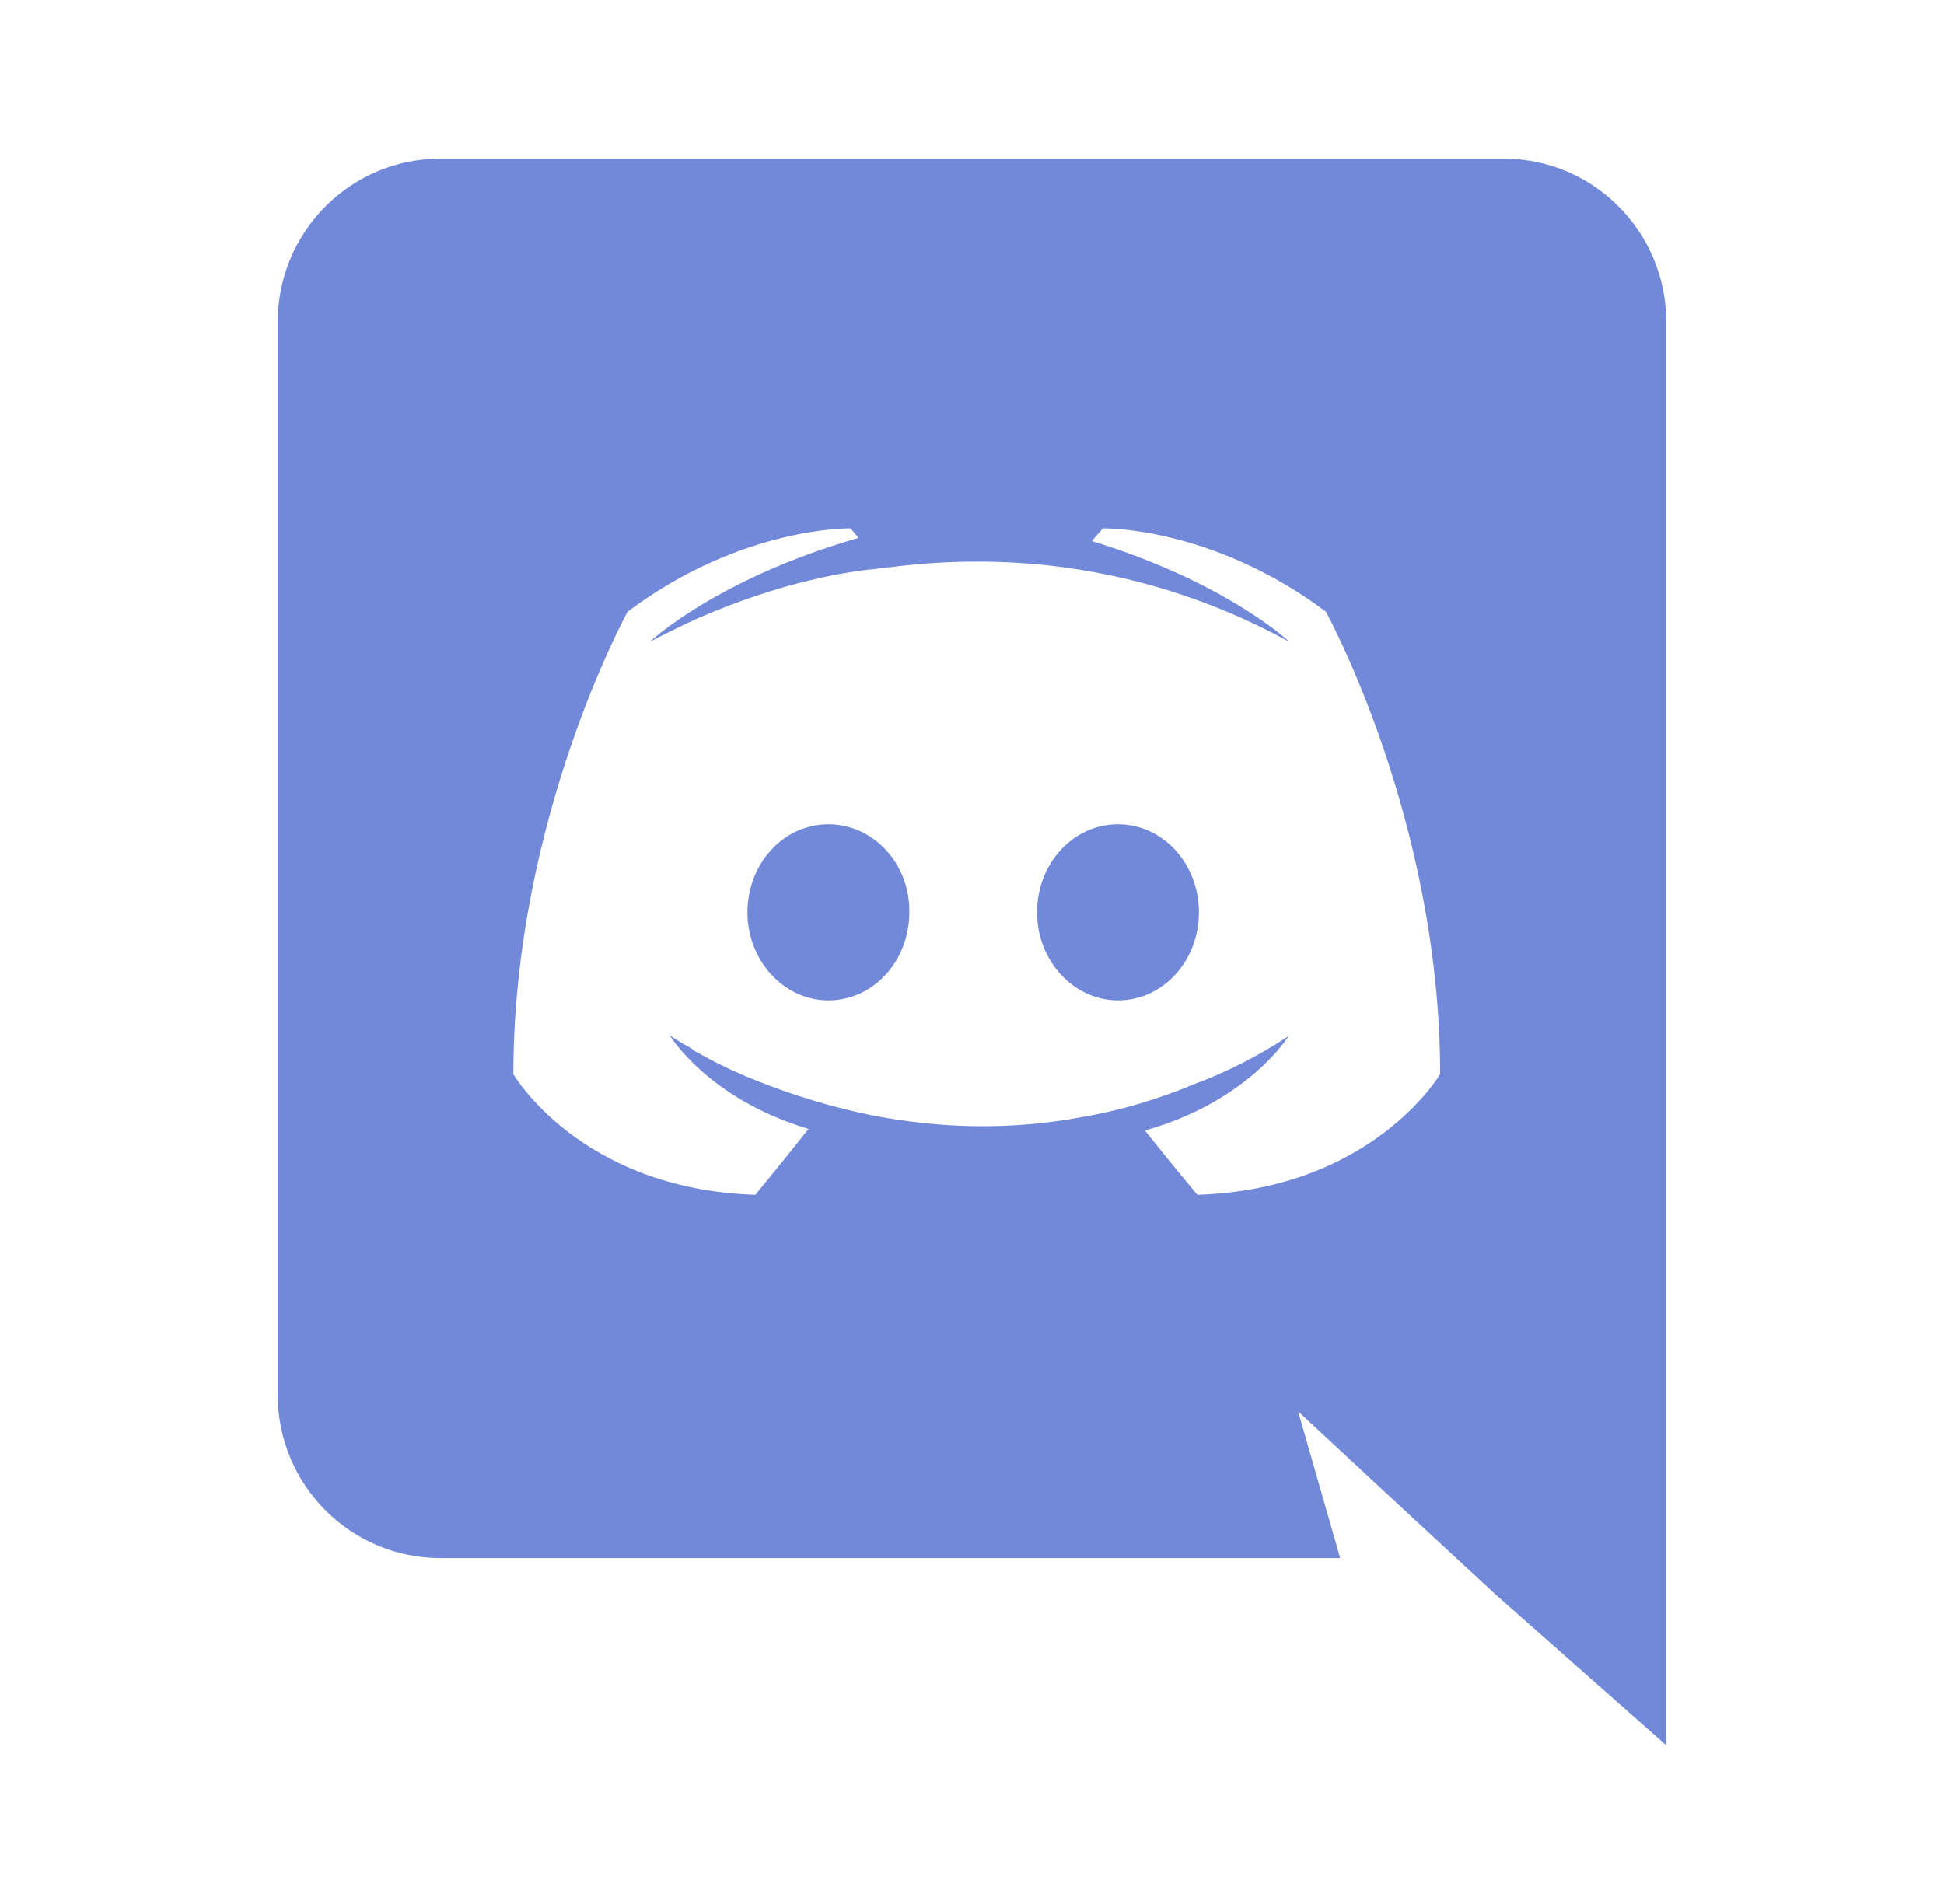
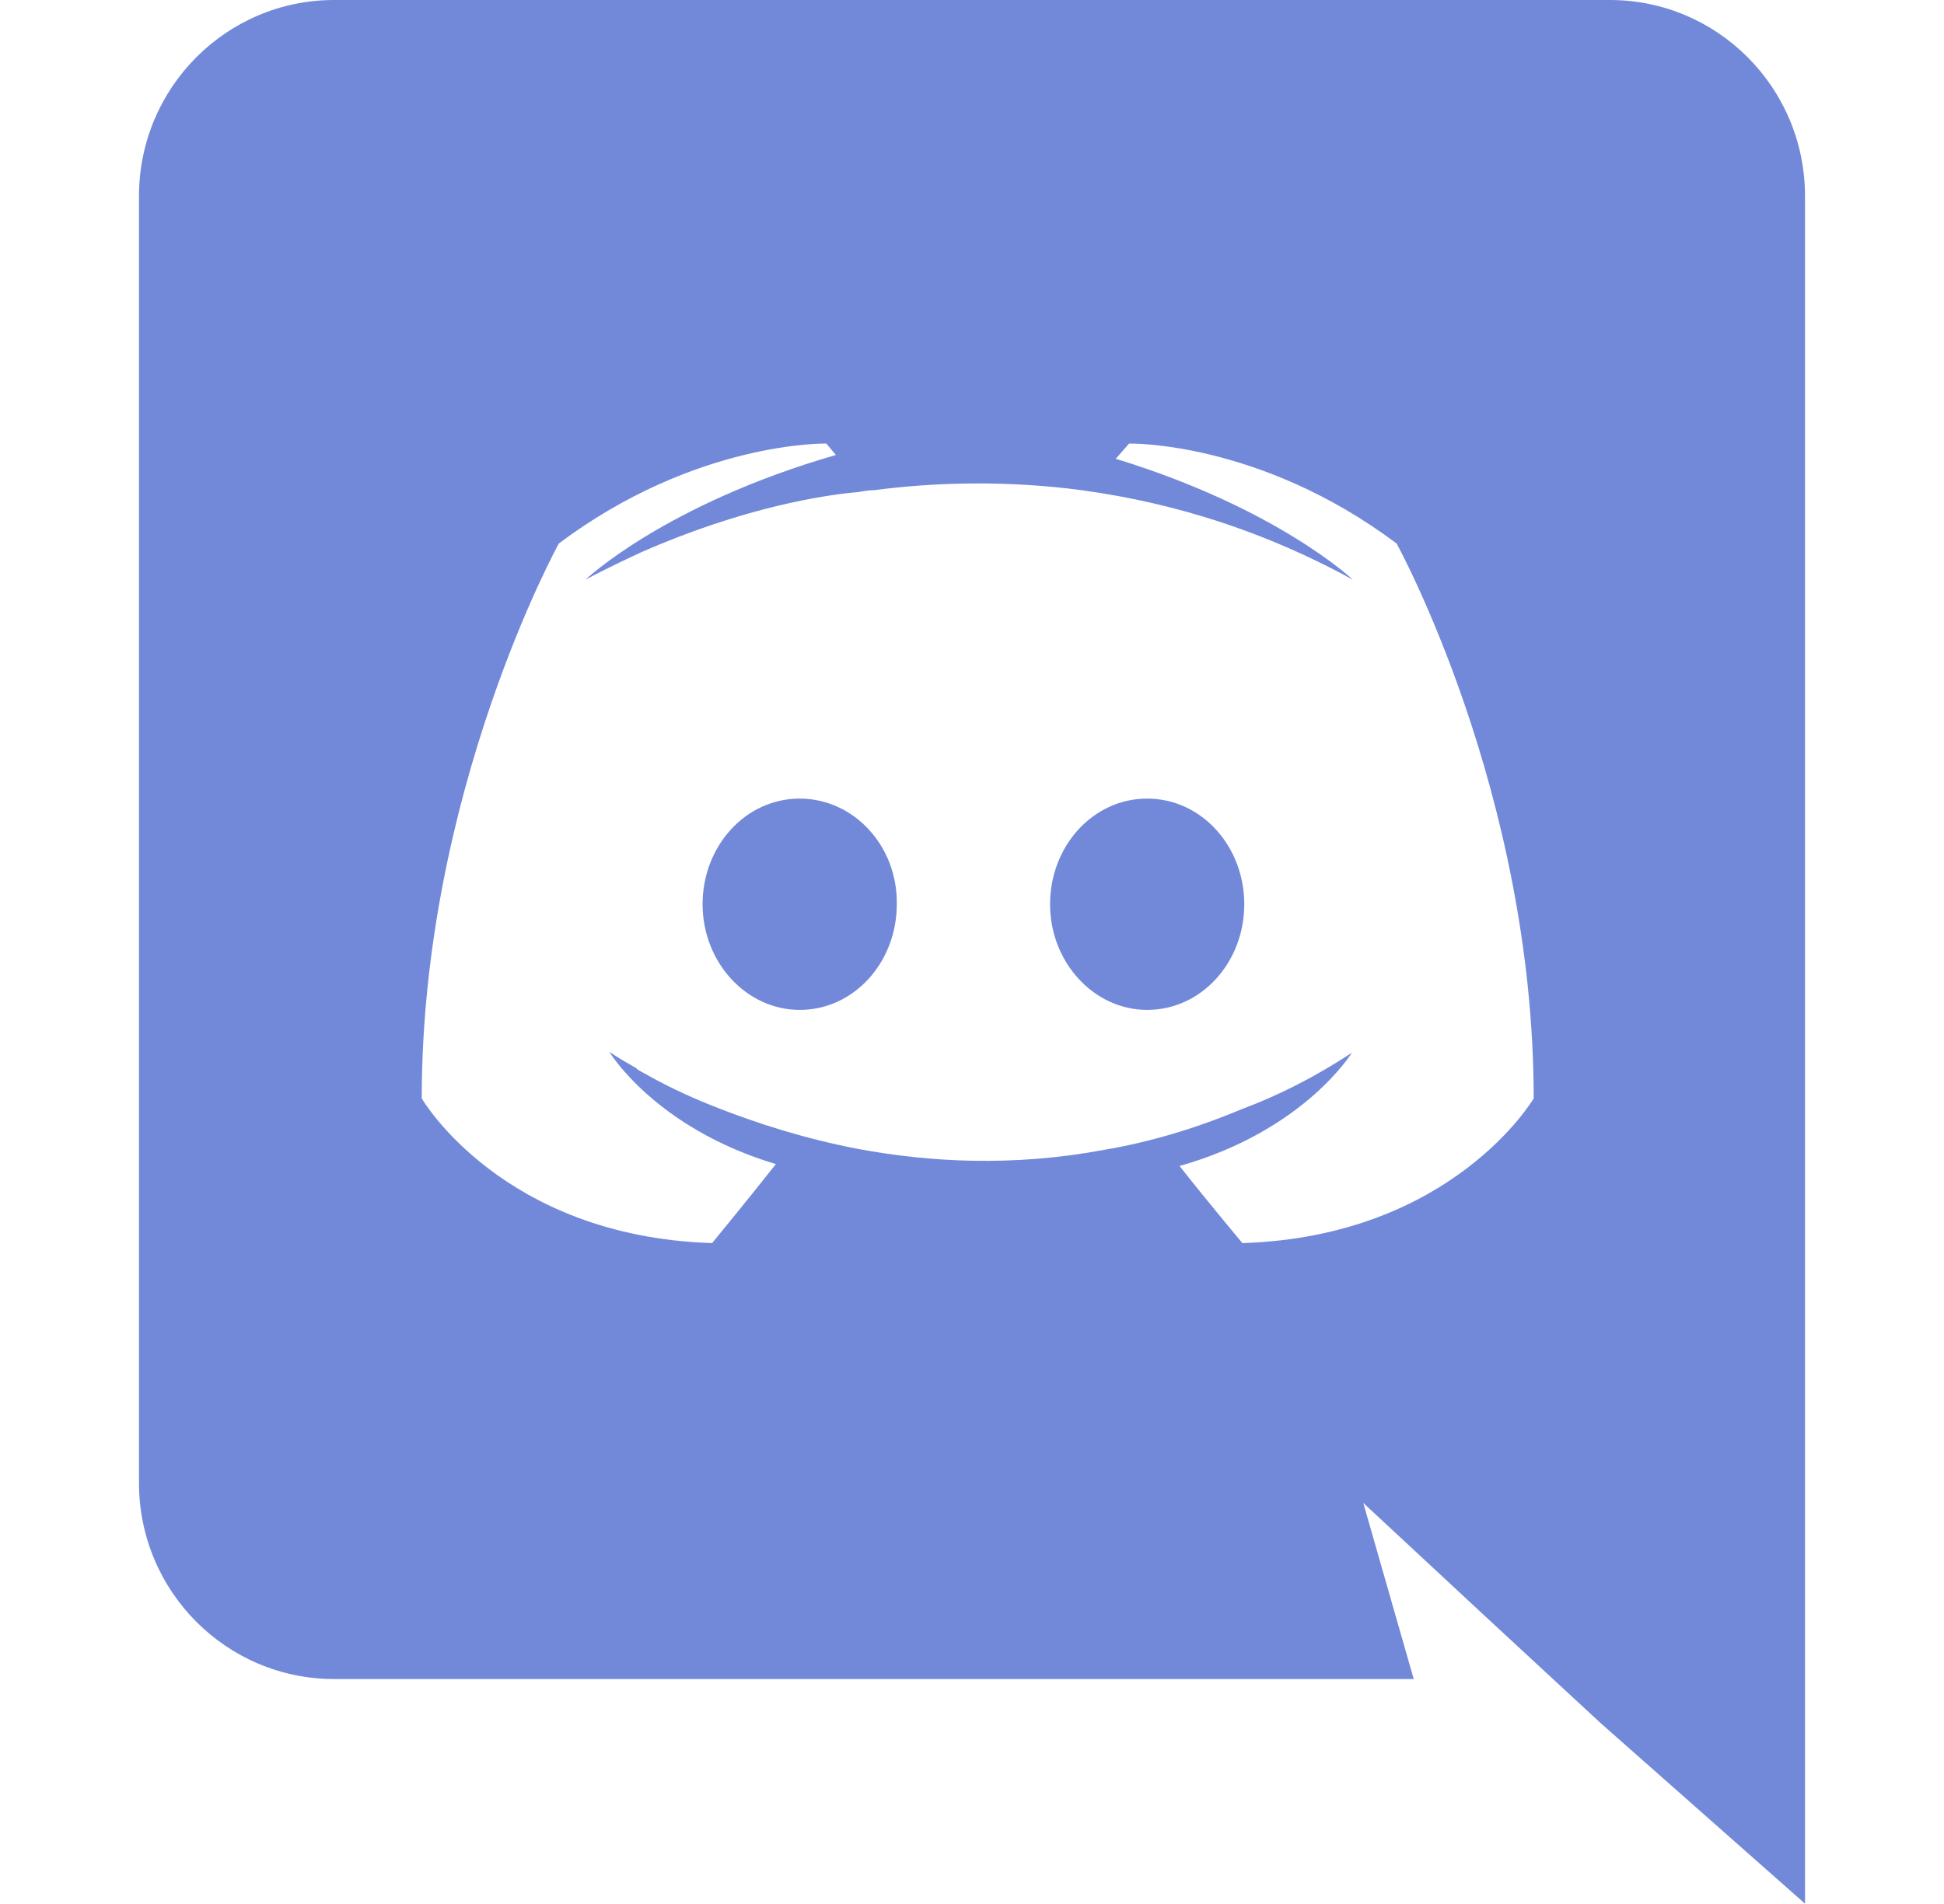
- <svg xmlns="http://www.w3.org/2000/svg" id="Layer_1" viewBox="0 0 245 240">
-   <style>.st0{fill:#7289DA;}</style>
-   <path class="st0" d="M104.4 103.9c-5.7 0-10.2 5-10.2 11.1s4.6 11.1 10.2 11.1c5.7 0 10.2-5 10.2-11.1.1-6.1-4.5-11.1-10.2-11.1zM140.9 103.9c-5.7 0-10.2 5-10.2 11.1s4.6 11.1 10.2 11.1c5.7 0 10.2-5 10.2-11.1s-4.5-11.1-10.2-11.1z" />
-   <path class="st0" d="M189.5 20h-134C44.2 20 35 29.2 35 40.6v135.2c0 11.4 9.2 20.6 20.5 20.6h113.4l-5.3-18.5 12.8 11.9 12.1 11.2 21.5 19V40.6c0-11.4-9.2-20.6-20.5-20.6zm-38.6 130.6s-3.6-4.3-6.6-8.1c13.1-3.7 18.1-11.9 18.1-11.9-4.1 2.7-8 4.6-11.5 5.9-5 2.1-9.8 3.5-14.5 4.3-9.6 1.8-18.4 1.3-25.9-.1-5.7-1.1-10.6-2.7-14.7-4.3-2.3-.9-4.8-2-7.3-3.4-.3-.2-.6-.3-.9-.5-.2-.1-.3-.2-.4-.3-1.8-1-2.8-1.7-2.8-1.7s4.8 8 17.5 11.8c-3 3.8-6.7 8.3-6.7 8.3-22.1-.7-30.5-15.2-30.5-15.2 0-32.2 14.4-58.3 14.4-58.3 14.4-10.8 28.1-10.5 28.1-10.5l1 1.2c-18 5.2-26.3 13.1-26.3 13.1s2.2-1.2 5.9-2.9c10.7-4.7 19.2-6 22.7-6.3.6-.1 1.1-.2 1.7-.2 6.1-.8 13-1 20.2-.2 9.5 1.1 19.7 3.9 30.1 9.6 0 0-7.9-7.5-24.9-12.7l1.4-1.6s13.7-.3 28.1 10.5c0 0 14.4 26.1 14.4 58.3 0 0-8.5 14.5-30.6 15.2z" />
+ <svg xmlns="http://www.w3.org/2000/svg" version="1.1" id="Layer_1" x="0px" y="0px" viewBox="0 0 204.2 200" style="enable-background:new 0 0 204.2 200;" xml:space="preserve">
+   <style type="text/css">
+ 	.st0{fill:#7289DA;}
+ </style>
+   <path class="st0" d="M84,83.9c-5.7,0-10.2,5-10.2,11.1s4.6,11.1,10.2,11.1c5.7,0,10.2-5,10.2-11.1C94.3,88.9,89.7,83.9,84,83.9z   M120.5,83.9c-5.7,0-10.2,5-10.2,11.1s4.6,11.1,10.2,11.1c5.7,0,10.2-5,10.2-11.1S126.2,83.9,120.5,83.9z" />
+   <path class="st0" d="M169.1,0h-134C23.8,0,14.6,9.2,14.6,20.6v135.2c0,11.4,9.2,20.6,20.5,20.6h113.4l-5.3-18.5l12.8,11.9l12.1,11.2  l21.5,19V20.6C189.6,9.2,180.4,0,169.1,0z M130.5,130.6c0,0-3.6-4.3-6.6-8.1c13.1-3.7,18.1-11.9,18.1-11.9c-4.1,2.7-8,4.6-11.5,5.9  c-5,2.1-9.8,3.5-14.5,4.3c-9.6,1.8-18.4,1.3-25.9-0.1c-5.7-1.1-10.6-2.7-14.7-4.3c-2.3-0.9-4.8-2-7.3-3.4c-0.3-0.2-0.6-0.3-0.9-0.5  c-0.2-0.1-0.3-0.2-0.4-0.3c-1.8-1-2.8-1.7-2.8-1.7s4.8,8,17.5,11.8c-3,3.8-6.7,8.3-6.7,8.3c-22.1-0.7-30.5-15.2-30.5-15.2  c0-32.2,14.4-58.3,14.4-58.3c14.4-10.8,28.1-10.5,28.1-10.5l1,1.2c-18,5.2-26.3,13.1-26.3,13.1s2.2-1.2,5.9-2.9  c10.7-4.7,19.2-6,22.7-6.3c0.6-0.1,1.1-0.2,1.7-0.2c6.1-0.8,13-1,20.2-0.2c9.5,1.1,19.7,3.9,30.1,9.6c0,0-7.9-7.5-24.9-12.7l1.4-1.6  c0,0,13.7-0.3,28.1,10.5c0,0,14.4,26.1,14.4,58.3C161.1,115.4,152.6,129.9,130.5,130.6z" />
</svg>
